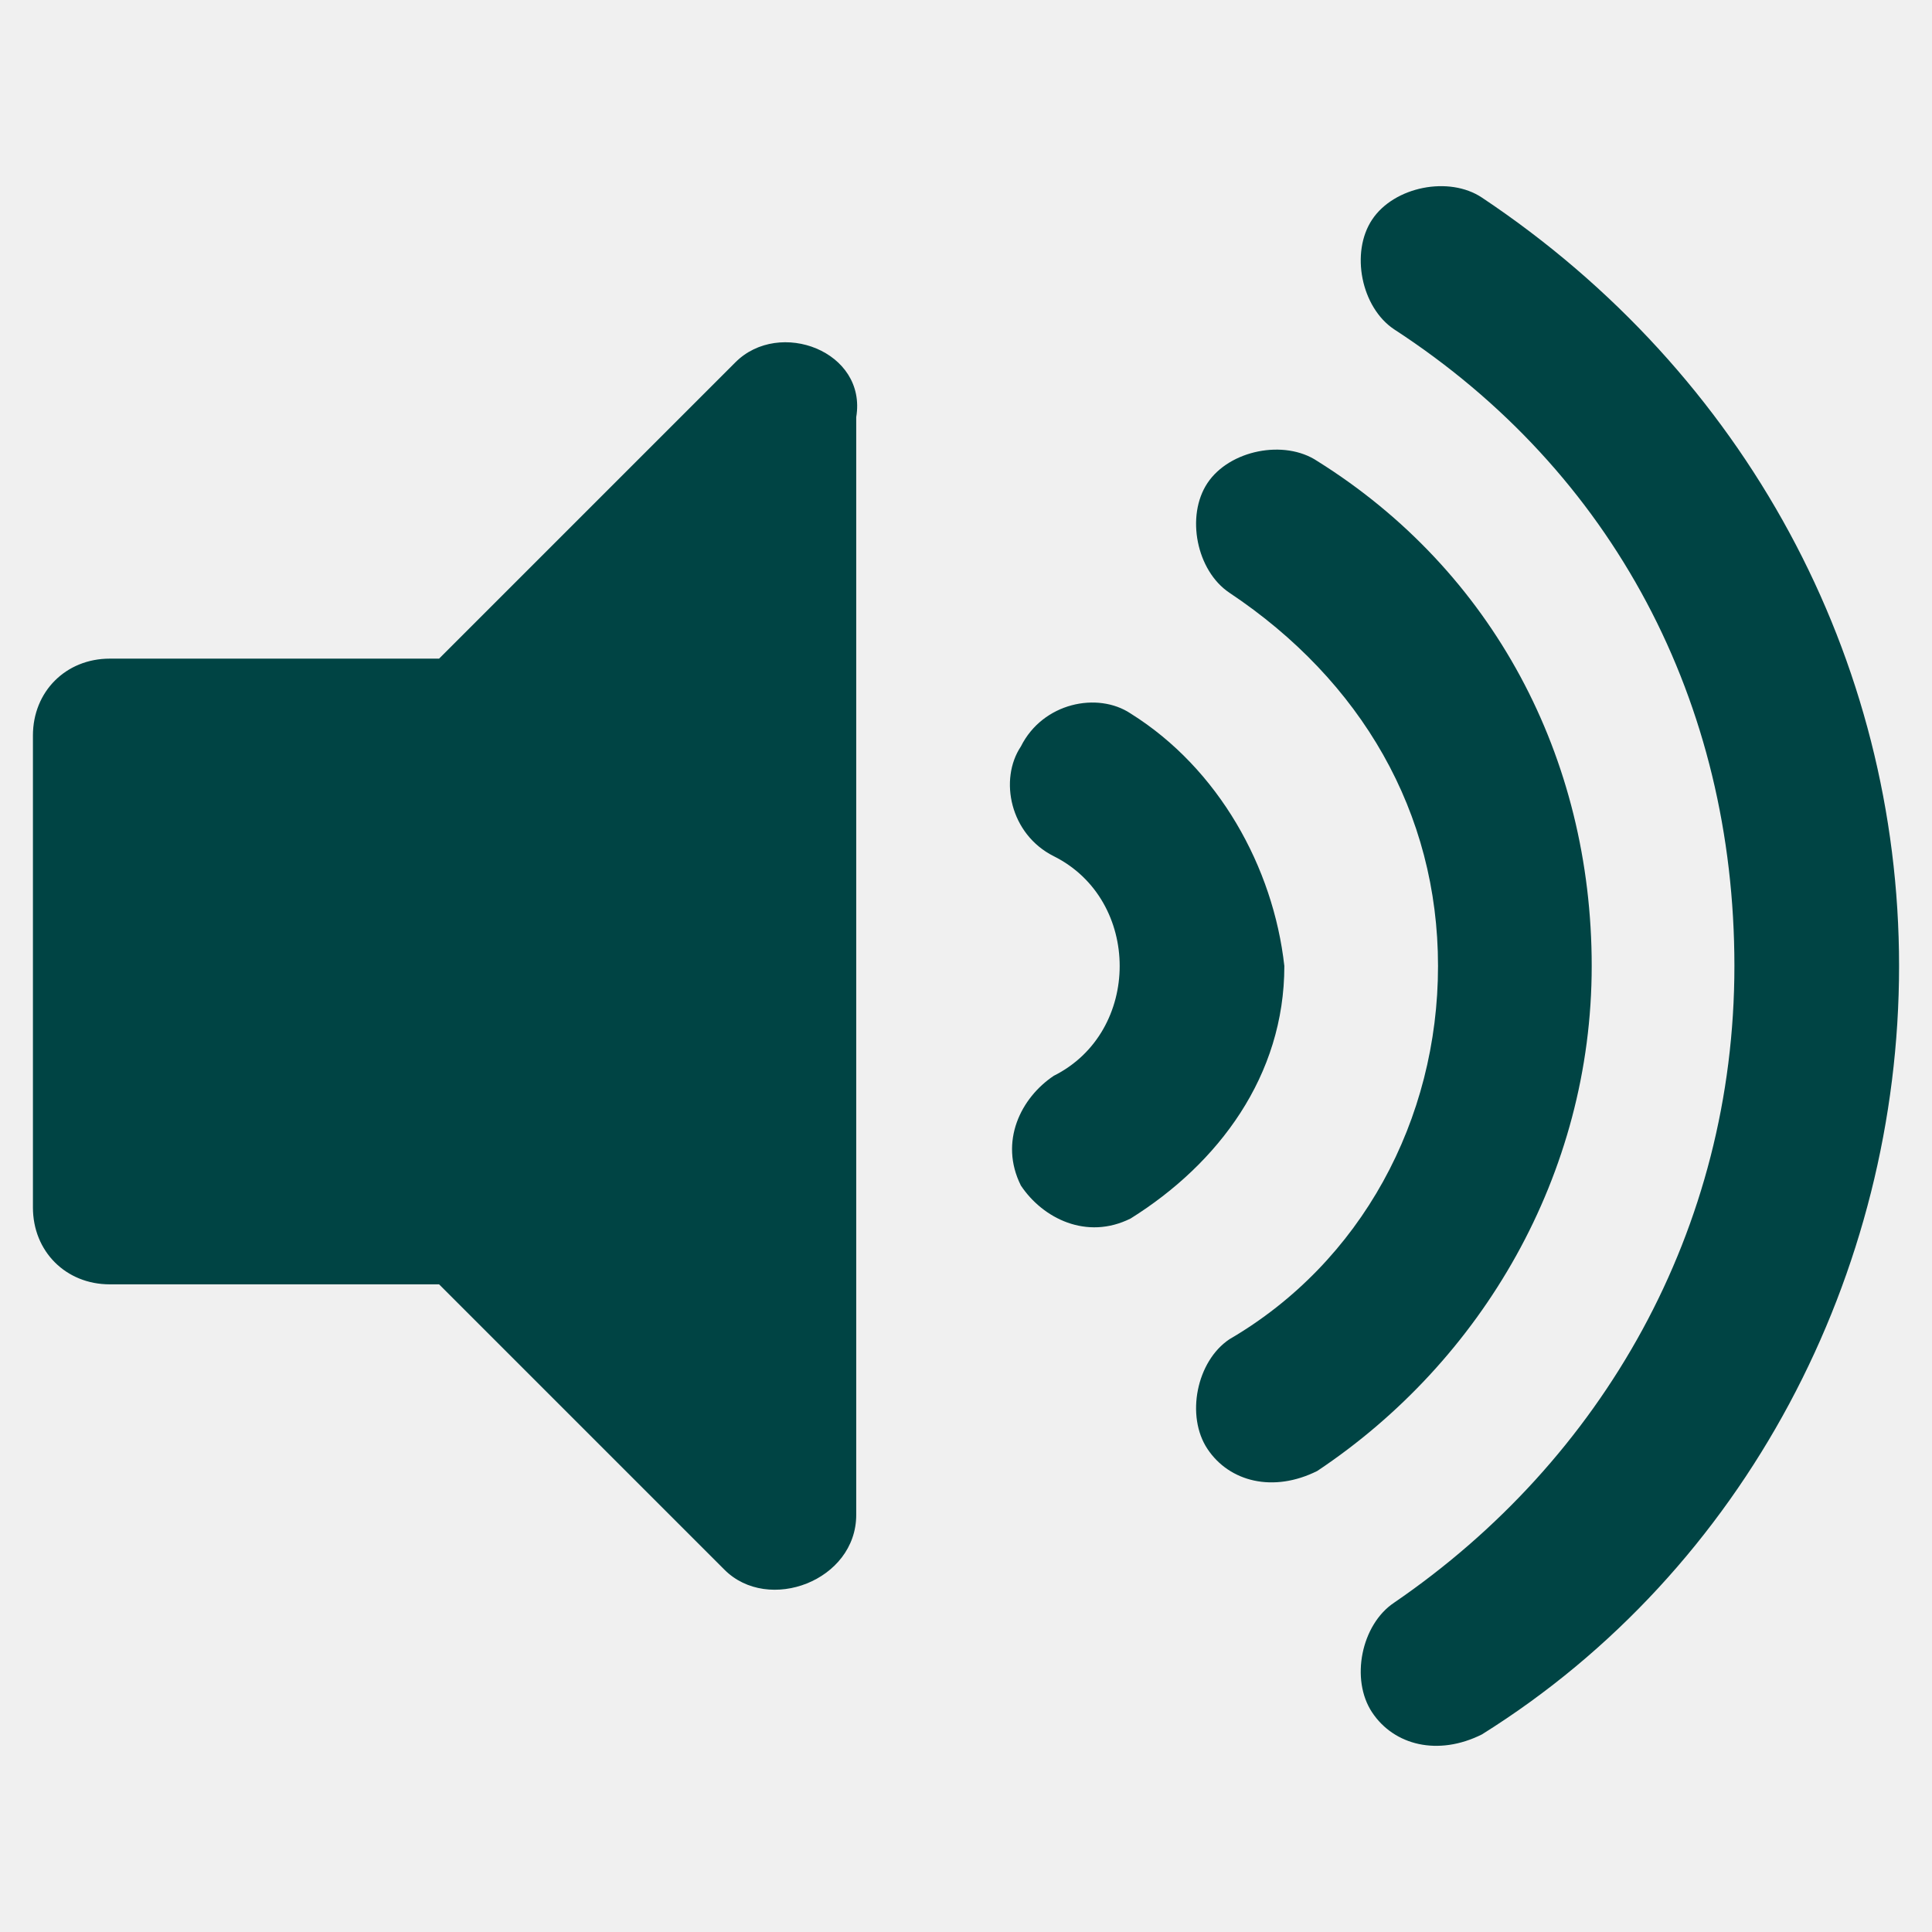
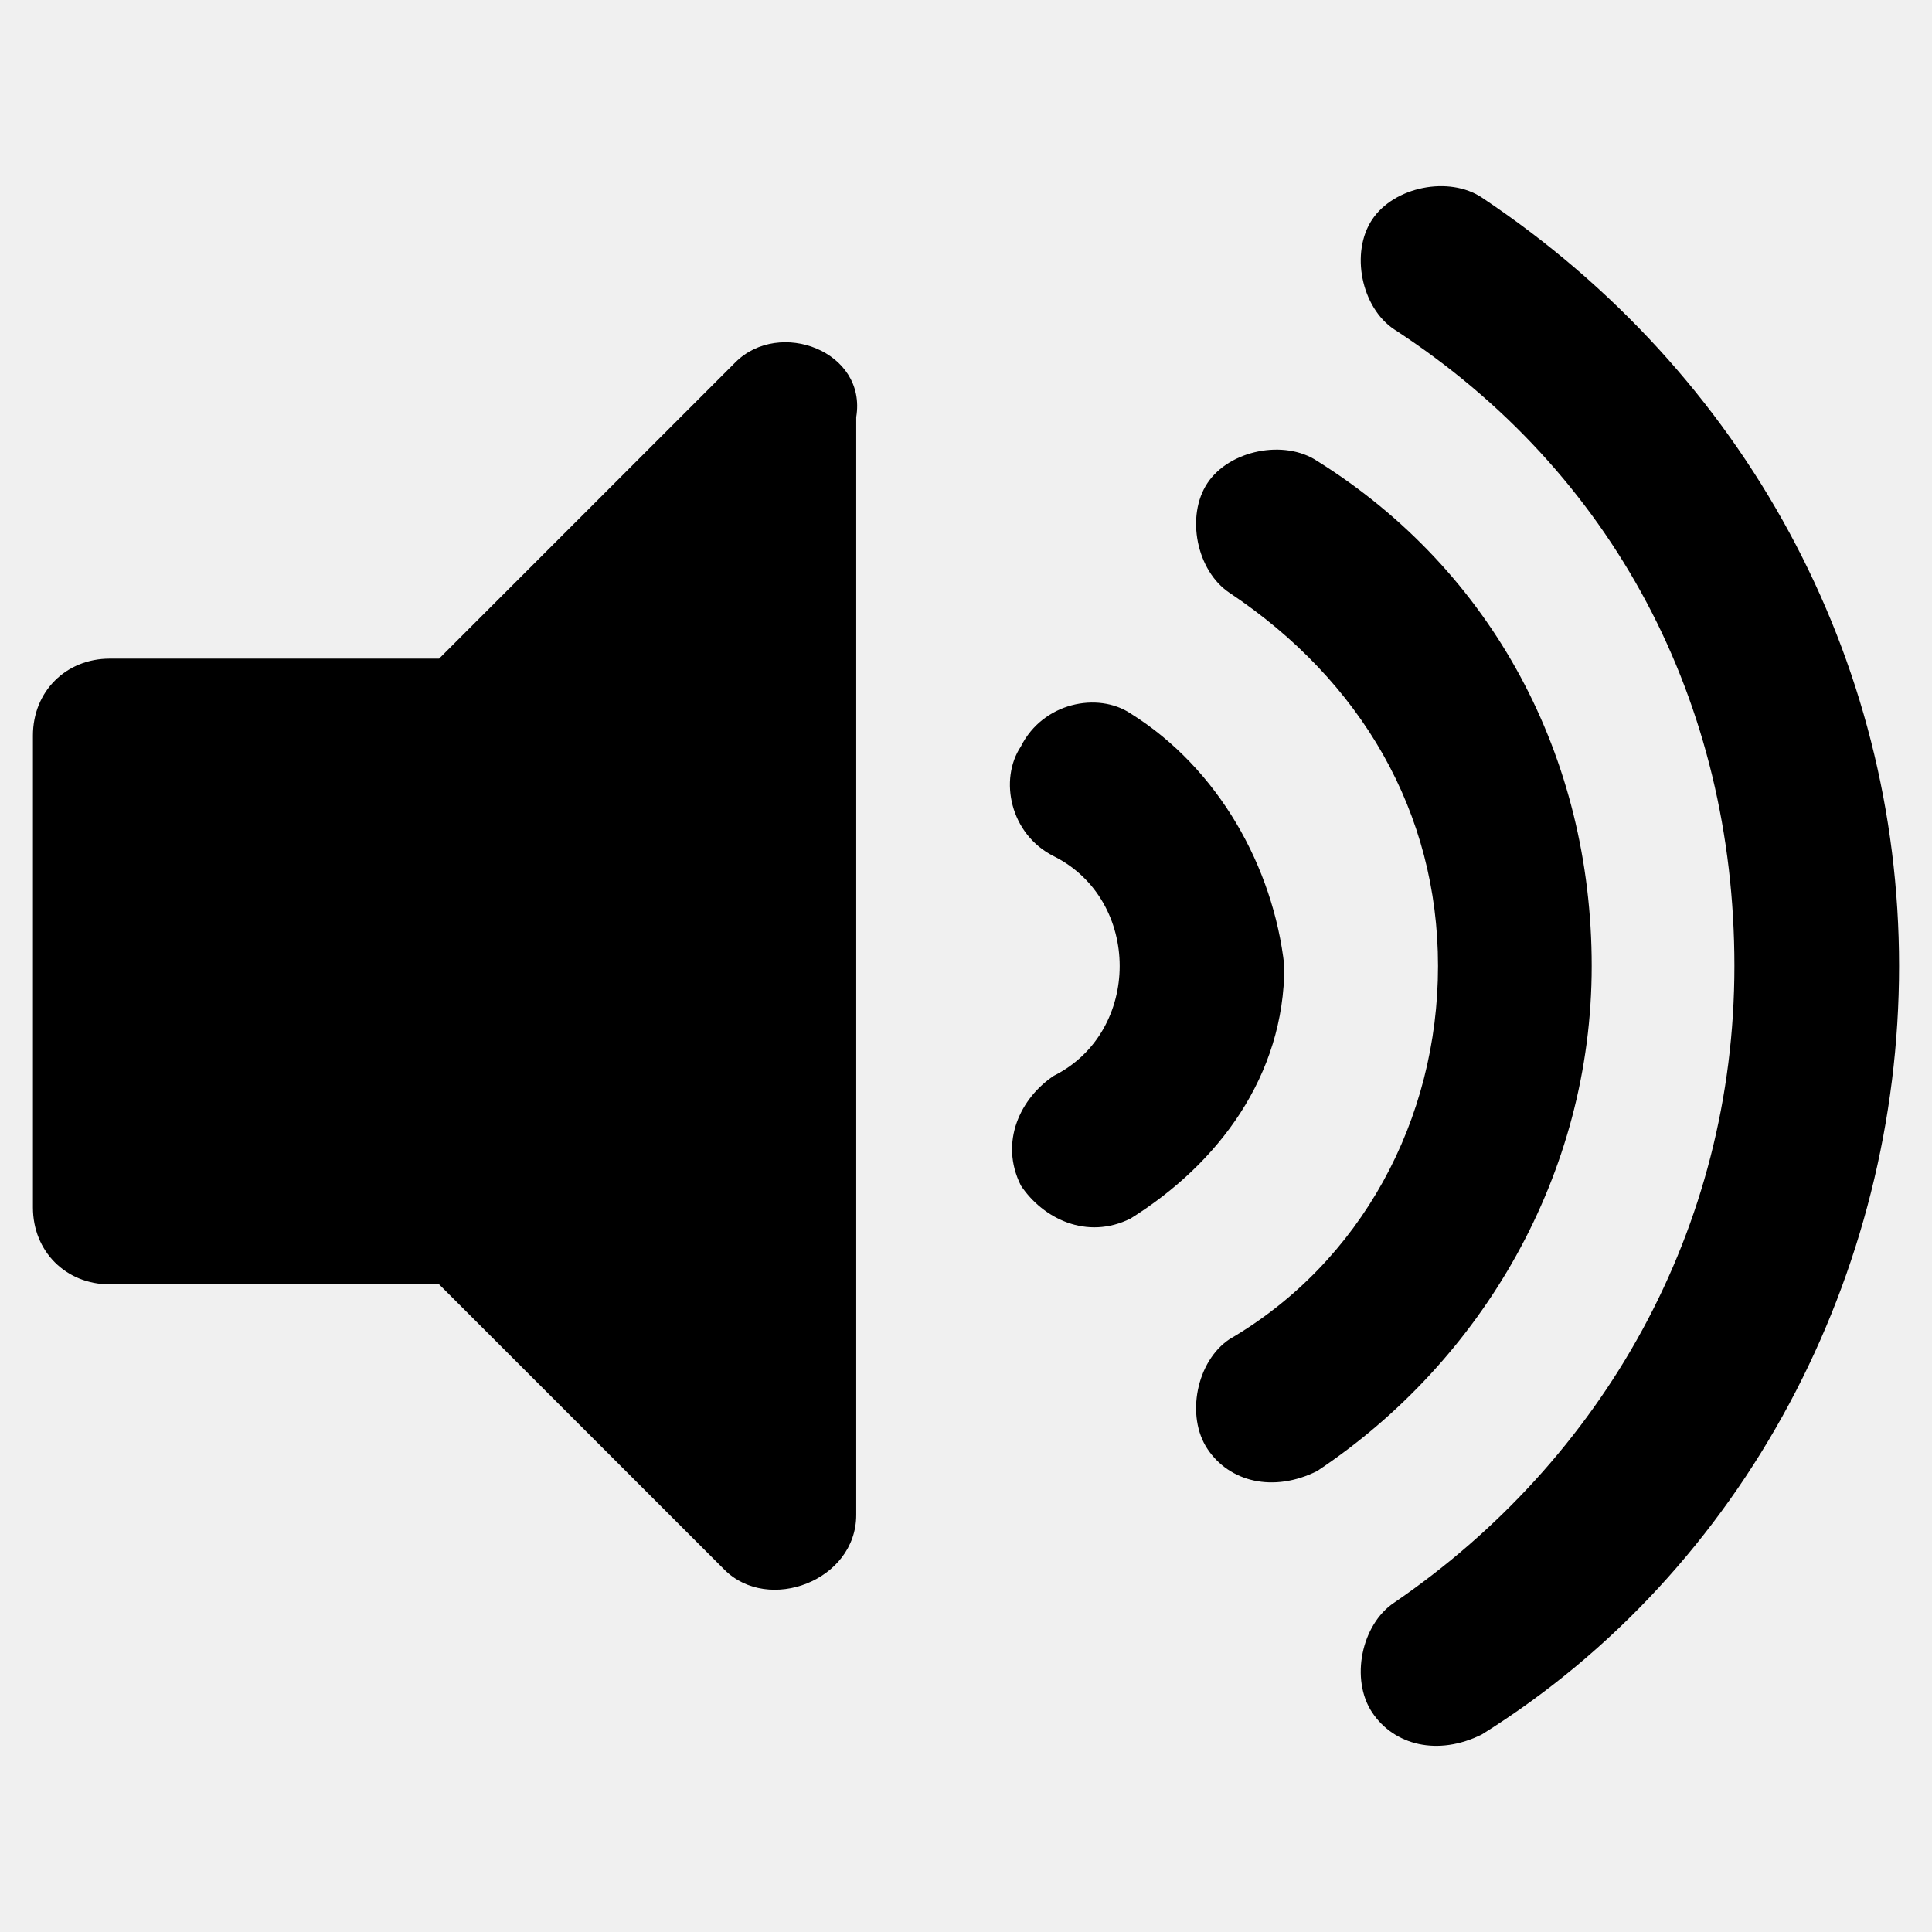
<svg xmlns="http://www.w3.org/2000/svg" version="1.0" x="0px" y="0px" viewBox="0 0 17.6 17.6" style="enable-background:new 0 0 17.6 17.6;" xml:space="preserve">
-   <style type="text/css">
- 	.st0{display:none;}
- 	.st1{display:inline;fill:#B9B9B7;}
- 	.st2{fill:#FFFFFF;}
- 	.st3{fill:#44FFA3;}
- 	.st4{fill:#F0F4F4;}
- 	.st5{clip-path:url(#SVGID_2_);}
- 	.st6{clip-path:url(#SVGID_4_);}
- 	.st7{fill:#44FFA7;}
- 	.st8{clip-path:url(#SVGID_6_);}
- 	.st9{opacity:0.25;fill:none;stroke:#004444;stroke-miterlimit:10;}
- 	.st10{clip-path:url(#SVGID_8_);}
- 	.st11{fill:#E69302;}
- 	.st12{clip-path:url(#SVGID_10_);}
- 	.st13{clip-path:url(#SVGID_12_);}
- 	.st14{clip-path:url(#SVGID_14_);}
- 	.st15{opacity:0.2;fill:none;stroke:#004444;stroke-miterlimit:10;}
- 	.st16{fill:none;stroke:#004444;stroke-miterlimit:10;}
- 	.st17{opacity:0.25;fill:none;stroke:#004444;stroke-width:1.026;stroke-miterlimit:10;}
- 	.st18{clip-path:url(#SVGID_16_);}
- 	.st19{clip-path:url(#SVGID_18_);}
- 	.st20{fill:#004444;}
- 	.st21{fill:#ED9A02;}
- 	.st22{fill:url(#SVGID_21_);}
- 	.st23{fill:none;stroke:#FFFFFF;stroke-miterlimit:10;}
- 	.st24{opacity:0.15;}
- 	.st25{opacity:6.000000e-02;fill:none;stroke:#004444;stroke-width:15;stroke-miterlimit:10;}
- 	.st26{opacity:0.85;fill:#004444;}
- 	.st27{fill:#EEEEEE;}
- 	.st28{opacity:0.2;fill:none;stroke:#004444;stroke-width:8;stroke-linecap:round;stroke-miterlimit:10;}
- 	.st29{fill:#2F2912;}
- 	.st30{opacity:0.8;fill:#004444;}
- 	.st31{fill:#80807A;}
- 	.st32{fill:#1D1D1B;}
- 	.st33{fill:#002595;}
- 	.st34{fill:none;}
- 	.st35{fill:none;stroke:#004444;stroke-width:1.5;stroke-miterlimit:10;}
- 	.st36{clip-path:url(#SVGID_31_);}
- 	.st37{fill:none;stroke:#C62E7F;stroke-width:0.75;stroke-miterlimit:10;}
- 	.st38{clip-path:url(#SVGID_33_);}
- 	.st39{fill:none;stroke:#C62E7F;stroke-miterlimit:10;}
- 	.st40{display:inline;}
- 	.st41{fill:none;stroke:#C62E7F;stroke-width:0.1;stroke-miterlimit:10;}
- 	.st42{fill:none;stroke:#0085CF;stroke-width:0.136;stroke-miterlimit:10;}
- 	.st43{fill:none;stroke:#0085CF;stroke-width:0.138;stroke-miterlimit:10;}
- 	.st44{display:inline;fill:none;stroke:#C62E7F;stroke-width:0.1;stroke-miterlimit:10;}
- </style>
-   <g id="Ebene_2" class="st0">
-     <rect x="-12075.4" y="-7592.9" class="st1" width="16487.4" height="16487.4" />
-   </g>
  <g id="Ebene_1">
    <path class="st20" d="M6.7,3.3L4,6H1C0.6,6,0.3,6.3,0.3,6.7v4.3c0,0.4,0.3,0.7,0.7,0.7h3l2.6,2.6c0.4,0.4,1.2,0.1,1.2-0.5V3.8   C7.9,3.2,7.1,2.9,6.7,3.3z M13.5,1.8c-0.3-0.2-0.8-0.1-1,0.2c-0.2,0.3-0.1,0.8,0.2,1c2,1.3,3.1,3.4,3.1,5.8s-1.2,4.5-3.1,5.8   c-0.3,0.2-0.4,0.7-0.2,1c0.2,0.3,0.6,0.4,1,0.2c2.4-1.5,3.8-4.2,3.8-7S15.9,3.4,13.5,1.8z M14.5,8.8c0-1.9-0.9-3.6-2.5-4.6   c-0.3-0.2-0.8-0.1-1,0.2s-0.1,0.8,0.2,1c1.2,0.8,1.9,2,1.9,3.4s-0.7,2.7-1.9,3.4c-0.3,0.2-0.4,0.7-0.2,1c0.2,0.3,0.6,0.4,1,0.2   C13.5,12.4,14.5,10.7,14.5,8.8z M10.3,6.5c-0.3-0.2-0.8-0.1-1,0.3c-0.2,0.3-0.1,0.8,0.3,1c0.4,0.2,0.6,0.6,0.6,1   c0,0.4-0.2,0.8-0.6,1c-0.3,0.2-0.5,0.6-0.3,1c0.2,0.3,0.6,0.5,1,0.3c0.8-0.5,1.4-1.3,1.4-2.3C11.6,7.9,11.1,7,10.3,6.5L10.3,6.5z" />
  </g>
-   <g id="Grid" class="st0">
- </g>
</svg>
